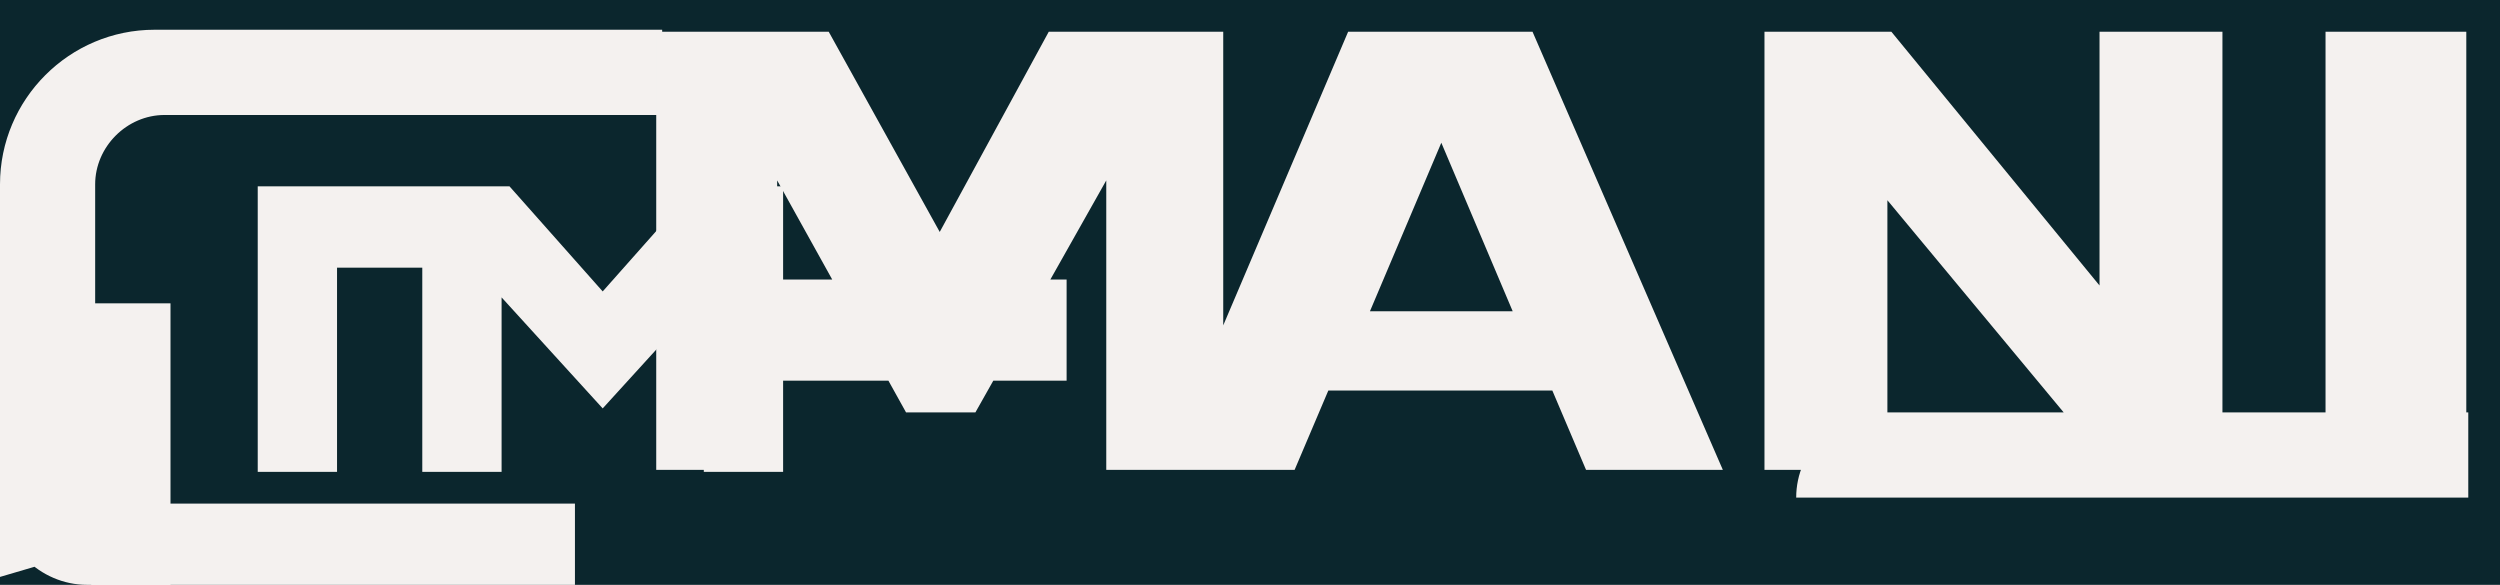
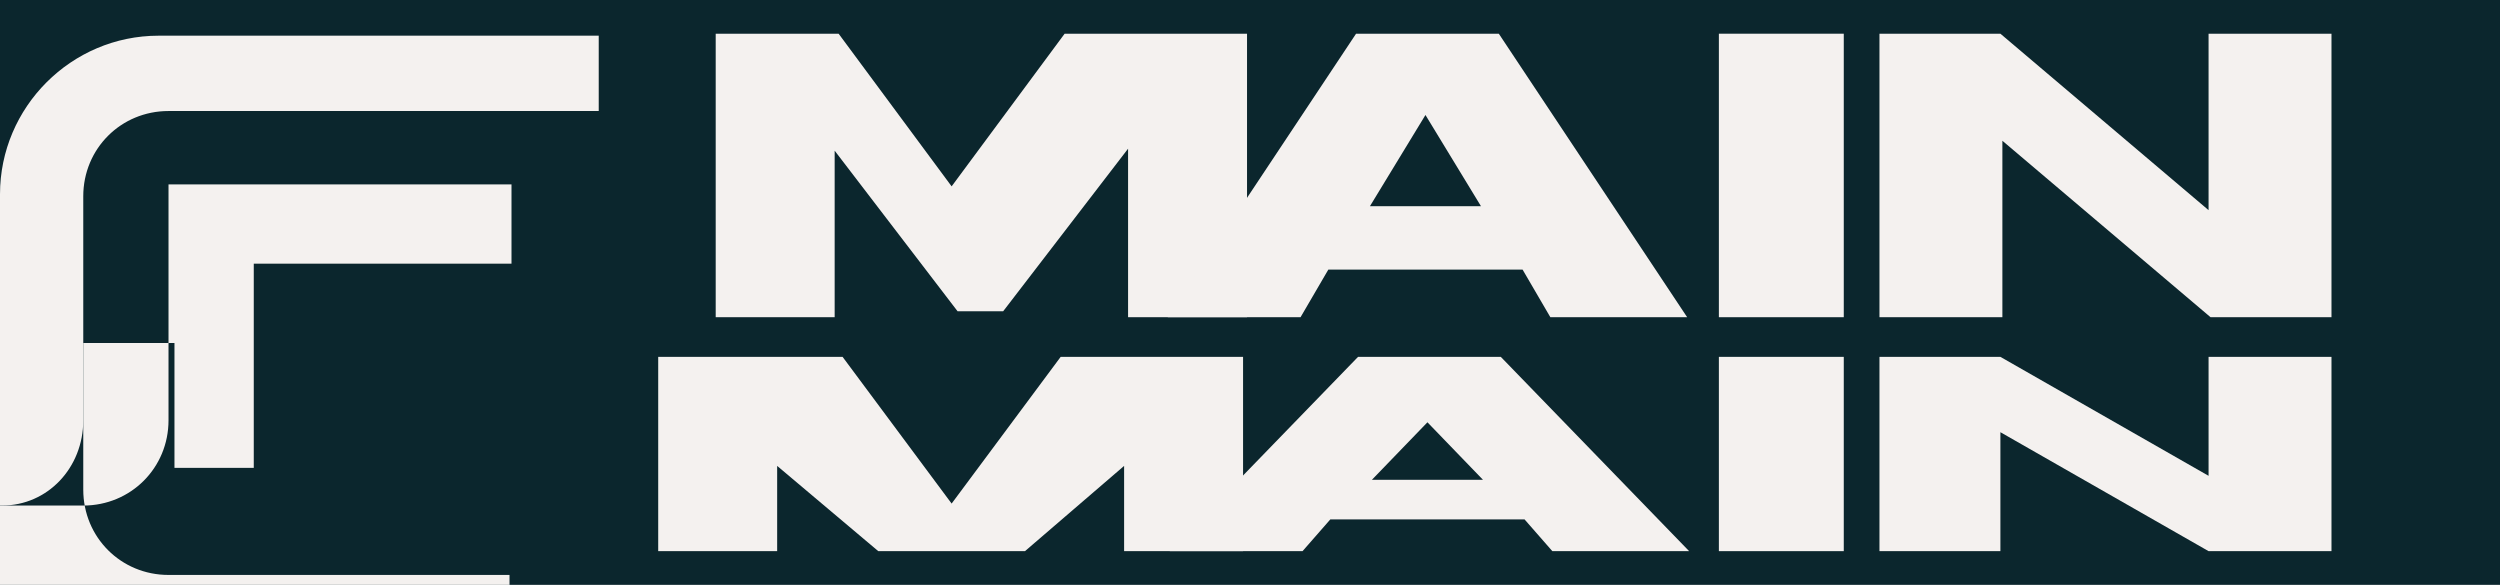
<svg xmlns="http://www.w3.org/2000/svg" viewBox="0 0 1261 295" role="img" aria-labelledby="title">
  <rect width="1261" height="295" fill="#0b262d" />
-   <path fill="#f4f1ef" d="M35 15h299v43H83c-19 0-35 16-35 35v154c0 19-13 34-31 39L0 291V93C0 50 35 15 78 15Zm95 79h127v41h-87v103h-40V94Zm83 0h44l47 53 47-53h44v144h-40v-88l-51 56-51-56v88h-40V94Zm-167 59h40v144h-40V153Zm-1 101h245v41H44c-24 0-44-20-44-44v-45l17-4c19-5 28-20 28-39v-9Z" />
-   <path fill="#f4f1ef" d="M331 16h87l56 101 55-101h88v221h-59V91l-66 117h-35L392 91v146h-61V16Zm349 0h93l96 221h-69l-17-40h-113l-17 40h-67L680 16Zm47 56-36 85h72l-36-85Zm163-56h64l105 128V16h62v221h-56L952 101v136h-62V16Zm283 0h71v221h-71V16Zm-790 125h155v51H383v-51Zm523 110c0-24 20-43 44-43h295v43H906Z" />
+   <g fill="#f4f1ef">
+     <path d="M40 18h262v38H85c-24 0-43 19-43 43v113c0 24-18 43-41 43H0V98c0-44 36-80 80-80Z" />
+     <path d="M0 255h42c24 0 43-19 43-43V93h173v40H128v103H88V173H42v74c0 24 19 43 43 43h172v5H0v-40Z" />
+     <path d="M331 17h92l57 77 57-77h92v143h-60V75l-63 82h-23l-62-81v84h-60V17Z" />
+     <path d="M684 17h72l95 143h-69l-14-24h-98l-14 24h-67l95-143Zm35 41-28 46h56l-28-46Z" />
+     <path d="M867 17h63v143h-63V17Z" />
+     <path d="M948 17h61l105 89V17h62v143h-61l-105-89v89h-62V17Z" />
+     <path d="M332 180h93l55 74 55-74h92v98h-60v-43l-50 43h-74l-51-43v43h-60v-98Z" />
+     <path d="M685 180h72l95 98h-69l-14-16h-98l-14 16h-67l95-98Zm35 33-28 29h56l-28-29Z" />
+     <path d="M867 180h63v98h-63v-98Z" />
+     <path d="M948 180h61l105 60v-60h62v98h-62l-105-60v60h-61v-98Z" />
+   </g>
</svg>
